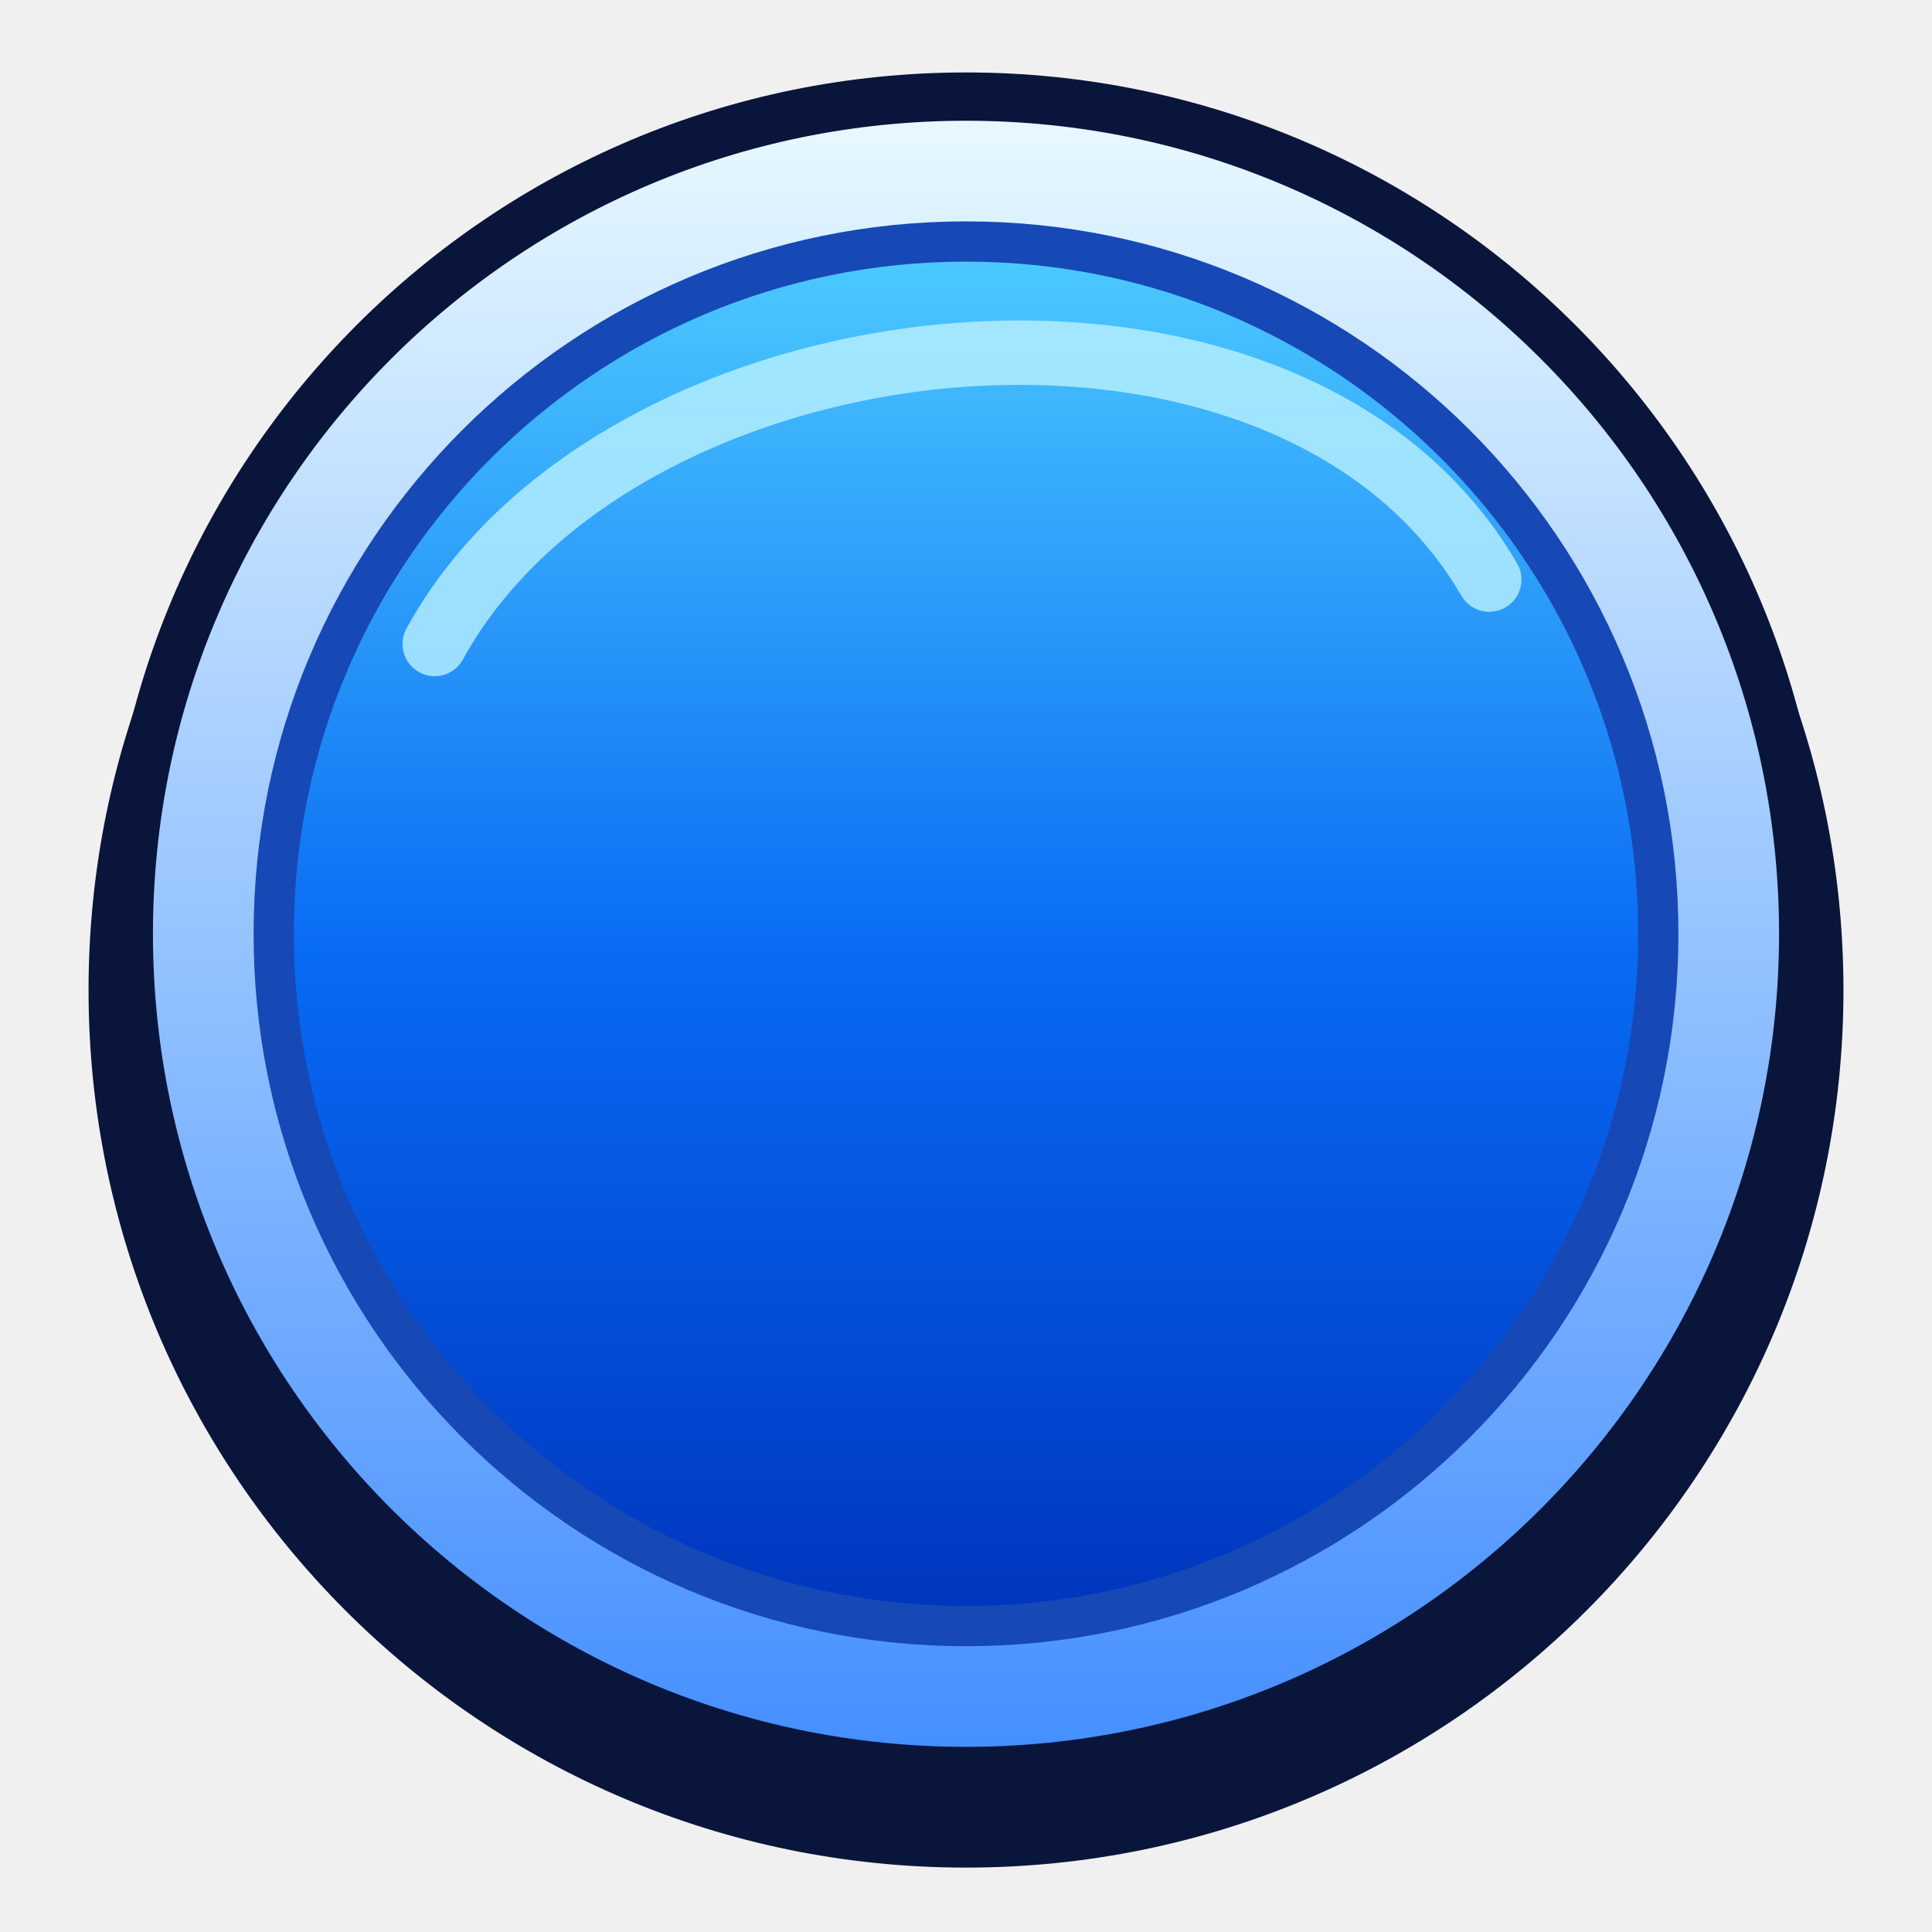
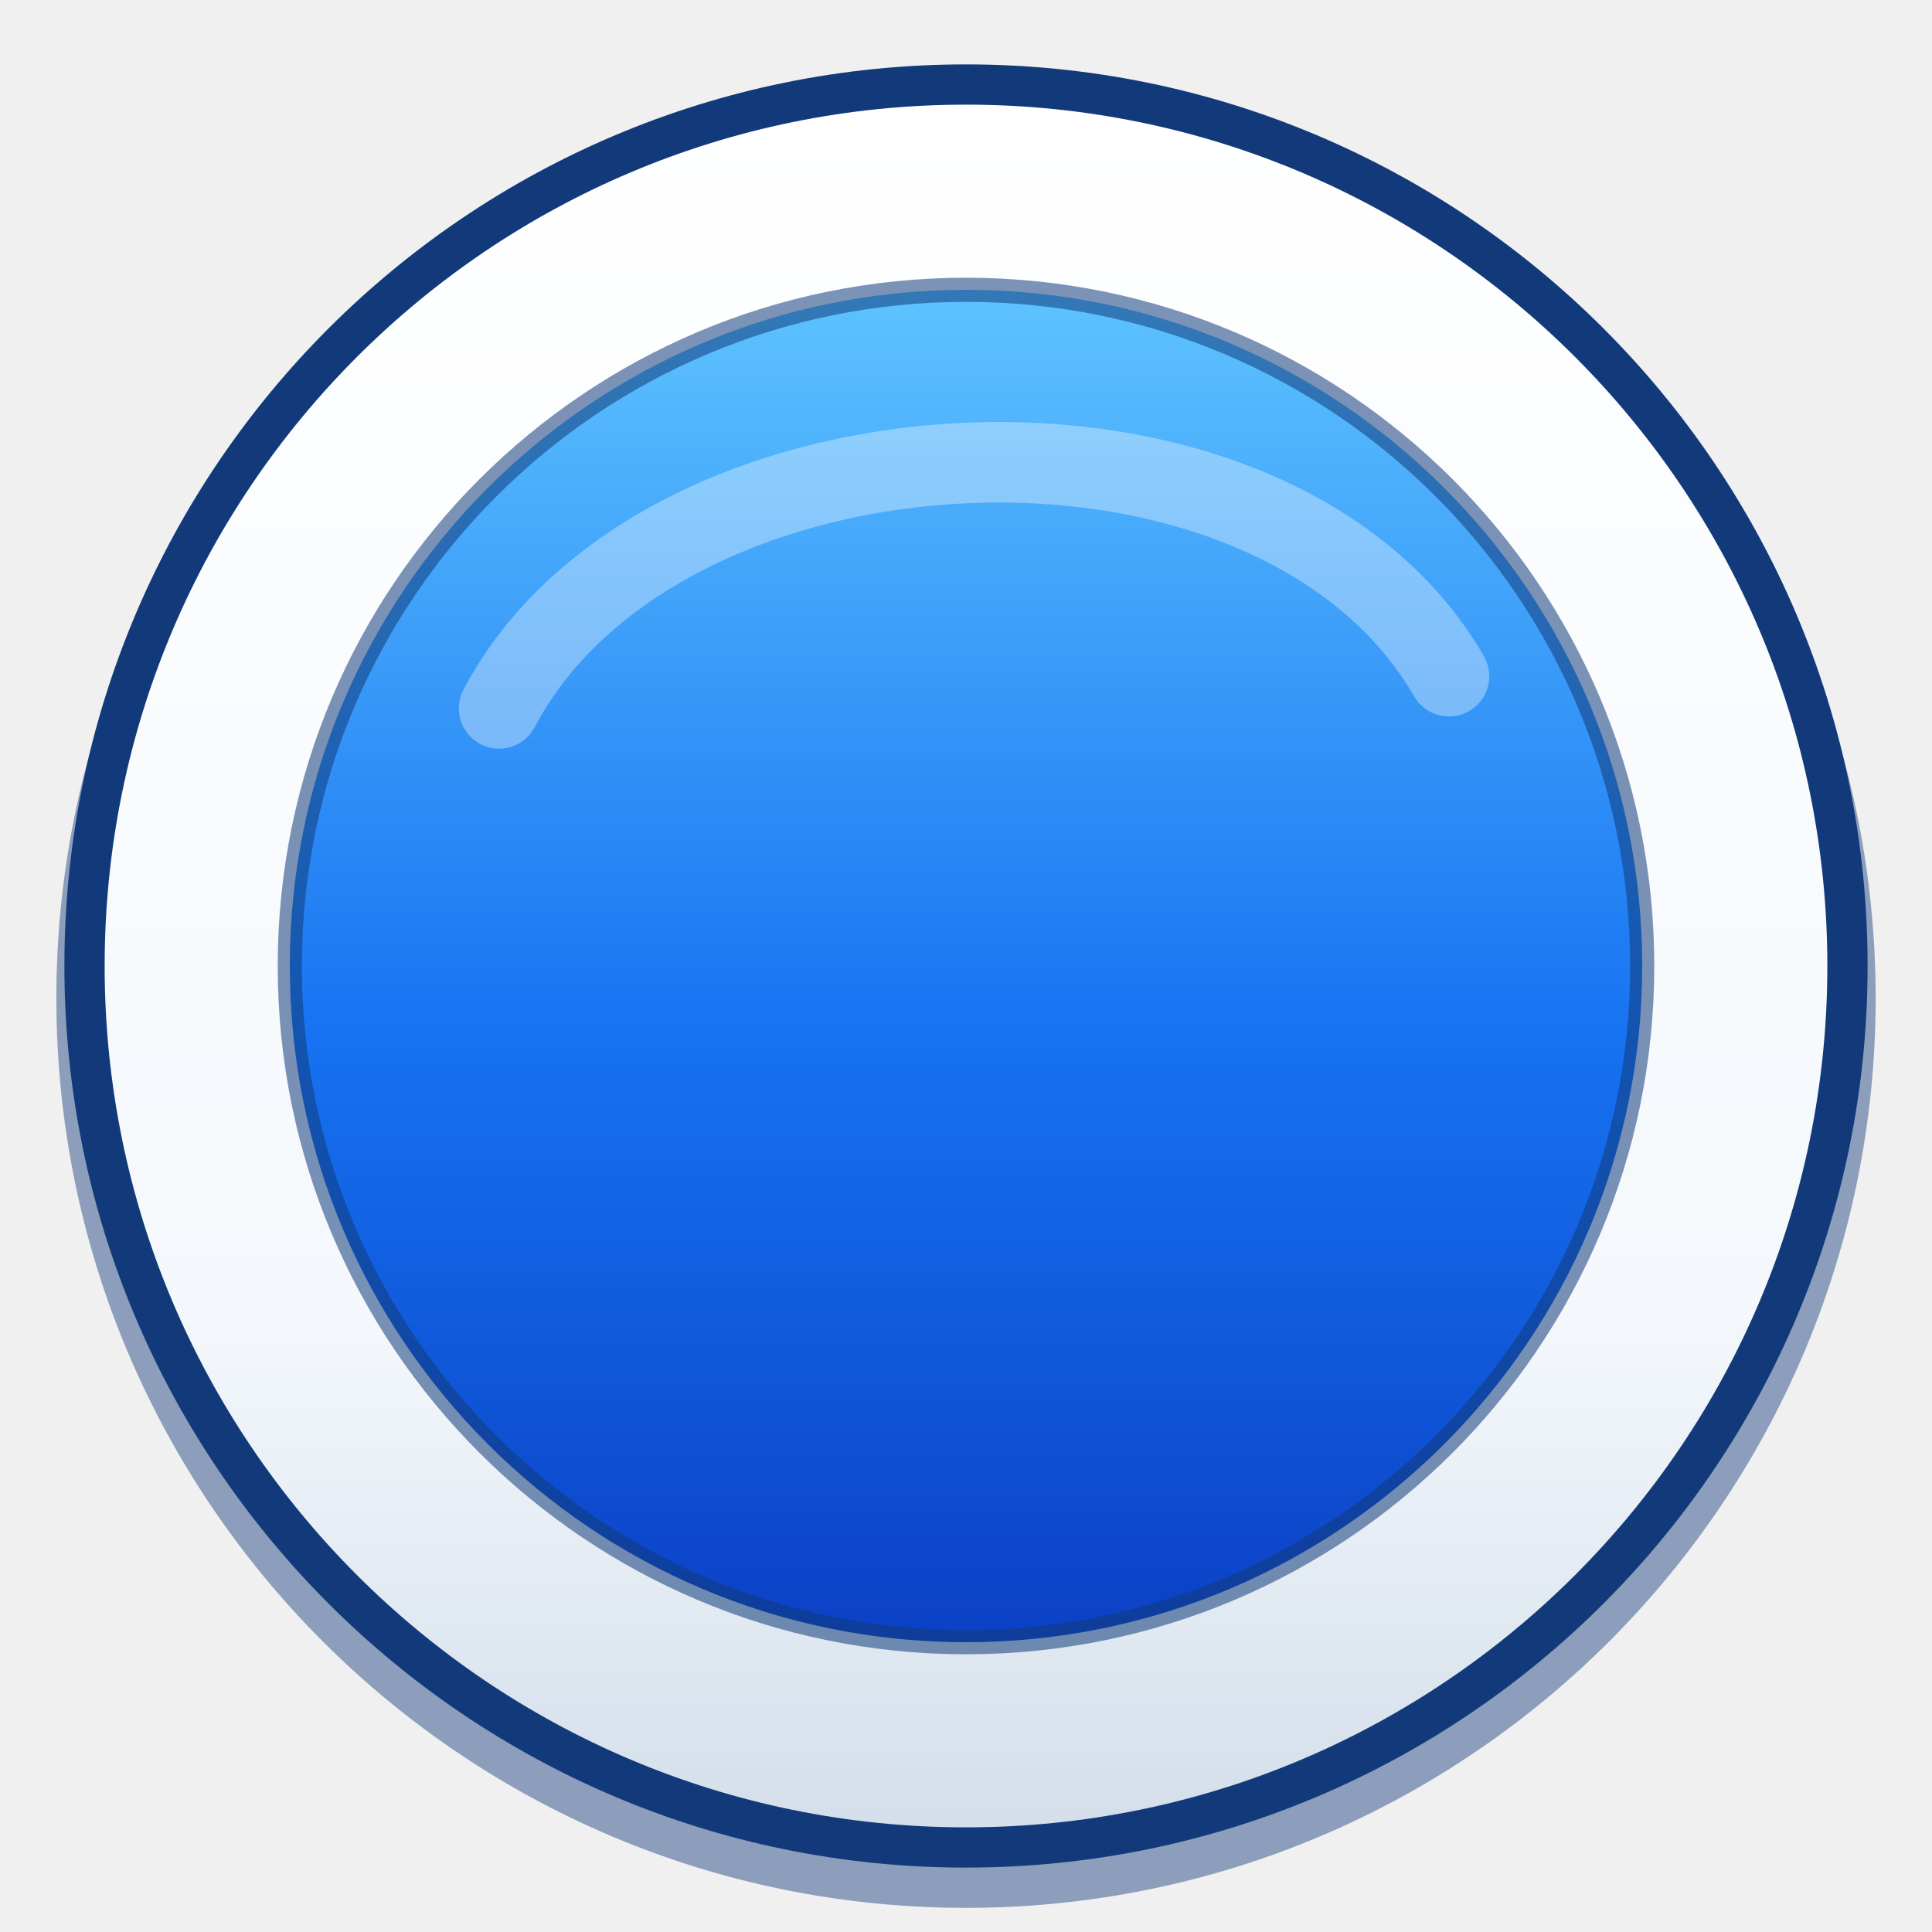
<svg xmlns="http://www.w3.org/2000/svg" width="240" height="240" viewBox="0 0 240 240">
  <defs>
    <linearGradient id="rim" x2="0" y2="1">
-       <stop stop-color="#eafaff" />
-       <stop offset="1" stop-color="#428dff" />
+       <stop stop-color="#ffffff" />
+       <stop offset=".7" stop-color="#f4f8fc" />
+       <stop offset="1" stop-color="#d3deea" />
    </linearGradient>
    <linearGradient id="face" x2="0" y2="1">
-       <stop stop-color="#4dcaff" />
-       <stop offset=".52" stop-color="#086af4" />
-       <stop offset="1" stop-color="#0035bd" />
+       <stop stop-color="#5fc4ff" />
+       <stop offset=".55" stop-color="#1673f2" />
+       <stop offset="1" stop-color="#0b3fc4" />
    </linearGradient>
  </defs>
-   <circle cx="120" cy="123" r="109" fill="#0a153c" />
-   <circle cx="120" cy="116" r="104" fill="url(#rim)" stroke="#0a153c" stroke-width="6" />
-   <circle cx="120" cy="116" r="86" fill="url(#face)" stroke="#1649b6" stroke-width="5" />
-   <path d="M54 80C77 38 160 29 185 72" fill="none" stroke="#b9f1ff" stroke-opacity=".8" stroke-linecap="round" stroke-width="8" />
+   <circle cx="120" cy="124" r="113" fill="#123a7a" fill-opacity=".45" />
+   <circle cx="120" cy="120" r="112" fill="#123a7a" />
+   <circle cx="120" cy="120" r="107" fill="url(#rim)" />
+   <circle cx="120" cy="120" r="84" fill="url(#face)" stroke="#123a7a" stroke-opacity=".55" stroke-width="3" />
+   <path d="M62 88C82 50 158 46 180 84" fill="none" stroke="#ffffff" stroke-opacity=".35" stroke-linecap="round" stroke-width="10" />
</svg>
